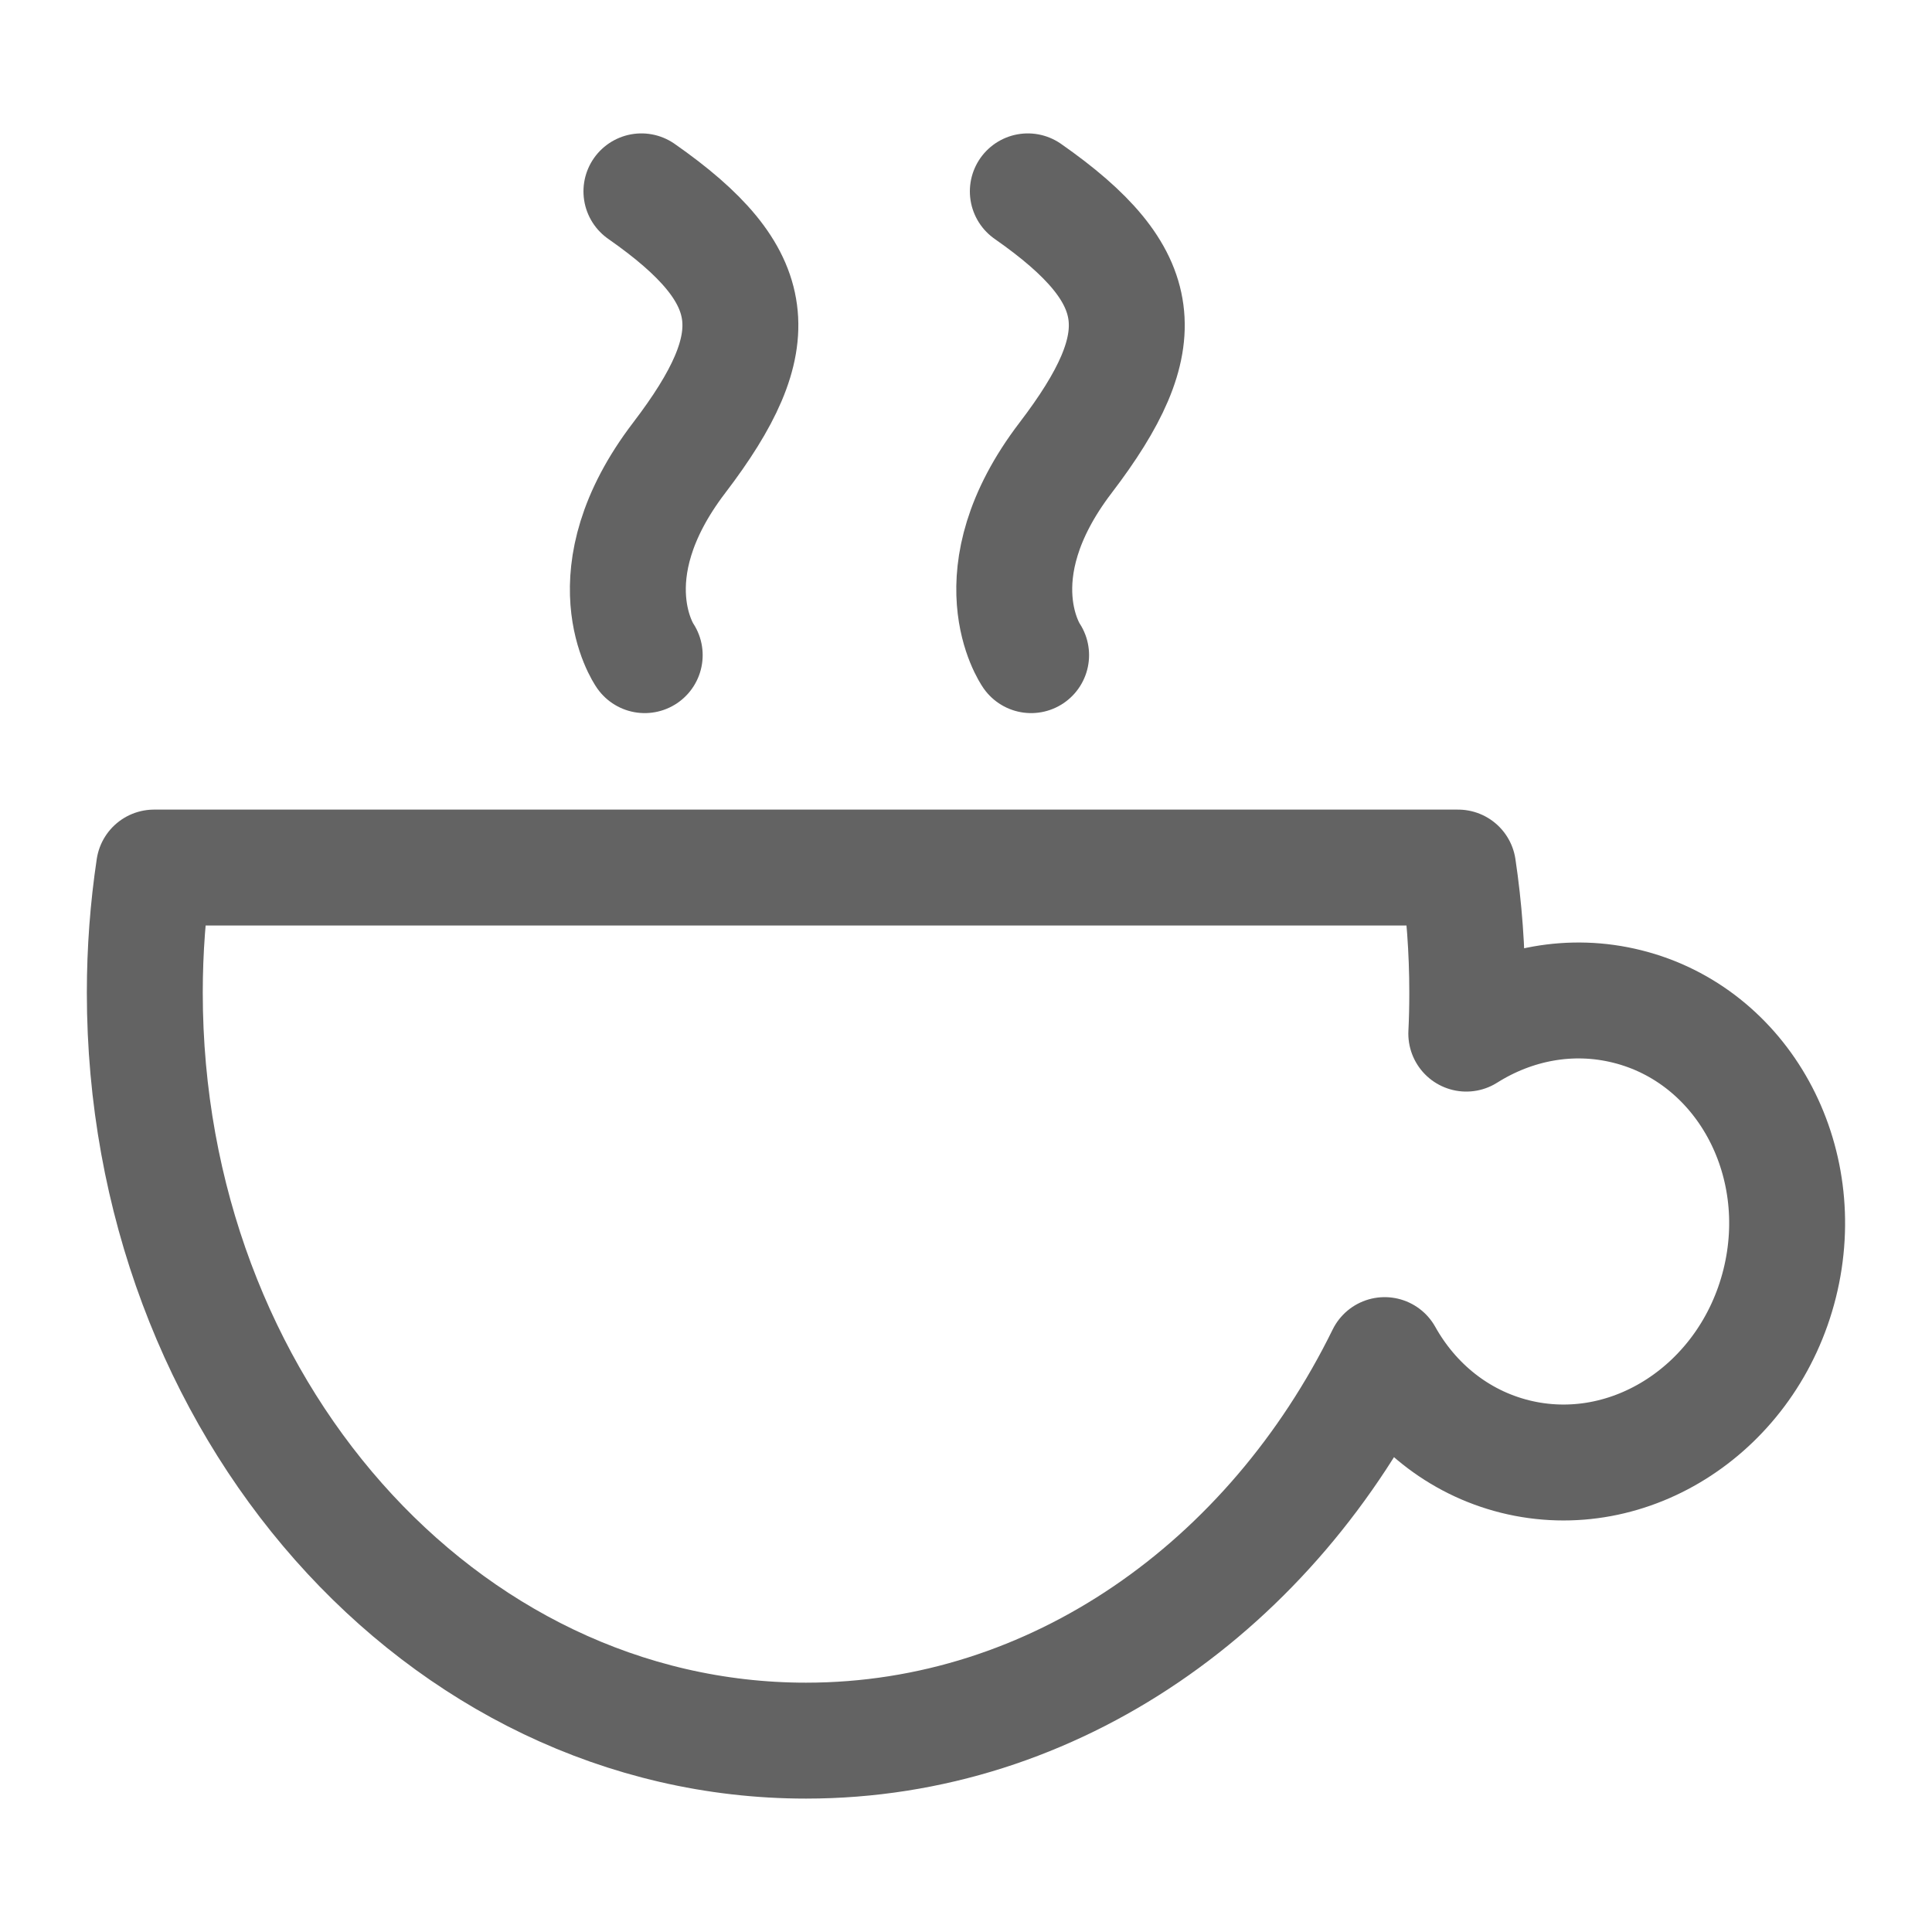
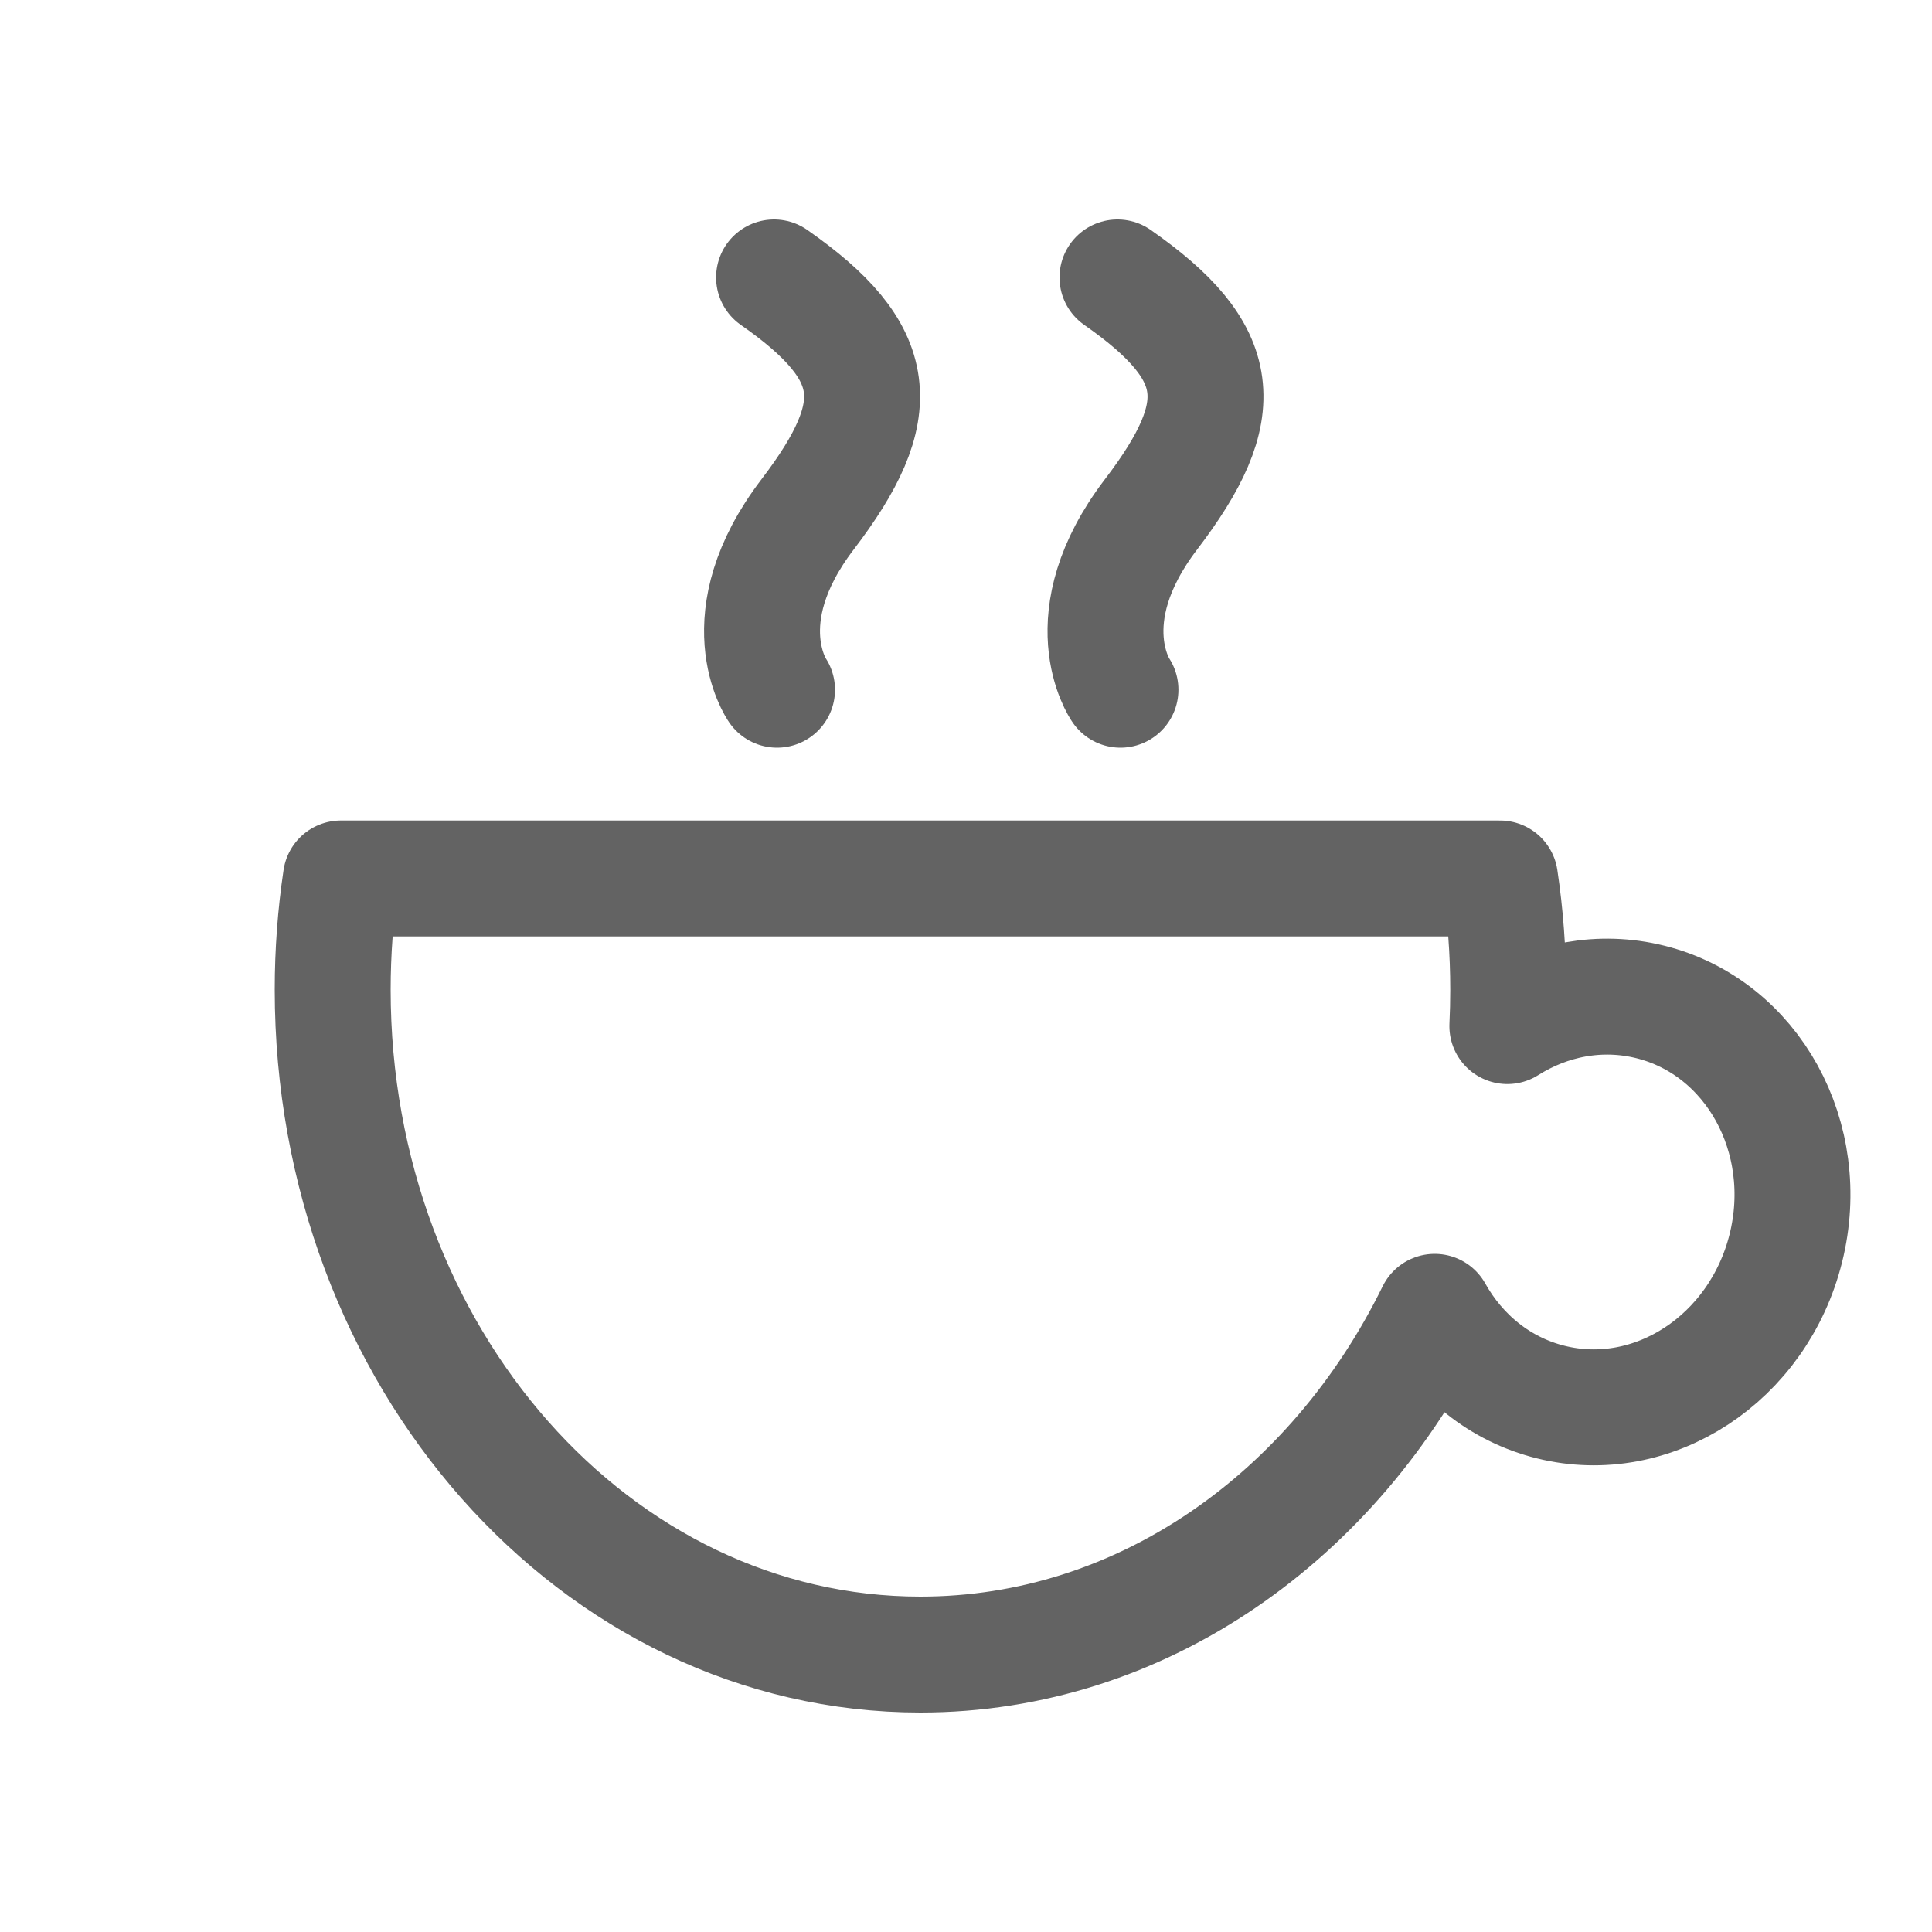
<svg xmlns="http://www.w3.org/2000/svg" width="20px" height="20px" viewBox="0 0 20 20" version="1.1">
  <defs />
  <g id="Icons" stroke="none" stroke-width="1" fill="none" fill-rule="evenodd">
    <g id="coffee" stroke="#636363" stroke-width="1.2" stroke-linecap="round" stroke-linejoin="round">
-       <path d="M15.179,10.7 C15.186,10.56 15.189,10.418 15.189,10.276 C15.189,9.835 15.157,9.402 15.094,8.981 L1.595,8.981 C1.532,9.402 1.499,9.835 1.499,10.276 C1.499,14.553 4.564,18.019 8.344,18.019 C10.921,18.019 13.166,16.408 14.334,14.028 C14.62,14.54 15.092,14.93 15.683,15.078 C16.876,15.375 18.102,14.573 18.423,13.287 C18.744,12 18.037,10.716 16.845,10.419 C16.261,10.273 15.669,10.391 15.179,10.7 Z" id="Shape-Copy-3" />
-       <path d="M6.674,6.782 C6.674,6.782 6.101,5.957 7.031,4.739 C7.96,3.521 7.898,2.86 6.64,1.981" id="Shape-Copy" />
-       <path d="M10.674,6.782 C10.674,6.782 10.101,5.957 11.031,4.739 C11.96,3.521 11.898,2.86 10.64,1.981" id="Shape-Copy-2" />
+       <g id="Shape-Copy-3-+-Shape-Copy-+-Shape-Copy-2" transform="translate(3, 2)">
+         <path d="M12.604,8.622 C12.61,8.497 12.613,8.372 12.613,8.245 C12.613,7.853 12.584,7.468 12.528,7.094 L0.529,7.094 C0.473,7.468 0.444,7.853 0.444,8.245 C0.444,12.047 3.168,15.128 6.528,15.128 C8.819,15.128 10.814,13.696 11.852,11.58 C12.107,12.036 12.526,12.383 13.052,12.514 C14.112,12.778 15.202,12.065 15.487,10.921 C15.772,9.778 15.144,8.636 14.084,8.372 C13.565,8.243 13.039,8.347 12.604,8.622 Z" id="Shape-Copy-3" />
+         <path d="M5.044,5.14 C5.044,5.14 4.534,4.406 5.361,3.324 C6.187,2.241 6.132,1.653 5.013,0.872" id="Shape-Copy" />
+         <path d="M8.599,5.14 C8.599,5.14 8.09,4.406 8.916,3.324 C9.742,2.241 9.687,1.653 8.568,0.872" id="Shape-Copy-2" />
+       </g>
    </g>
  </g>
</svg>
